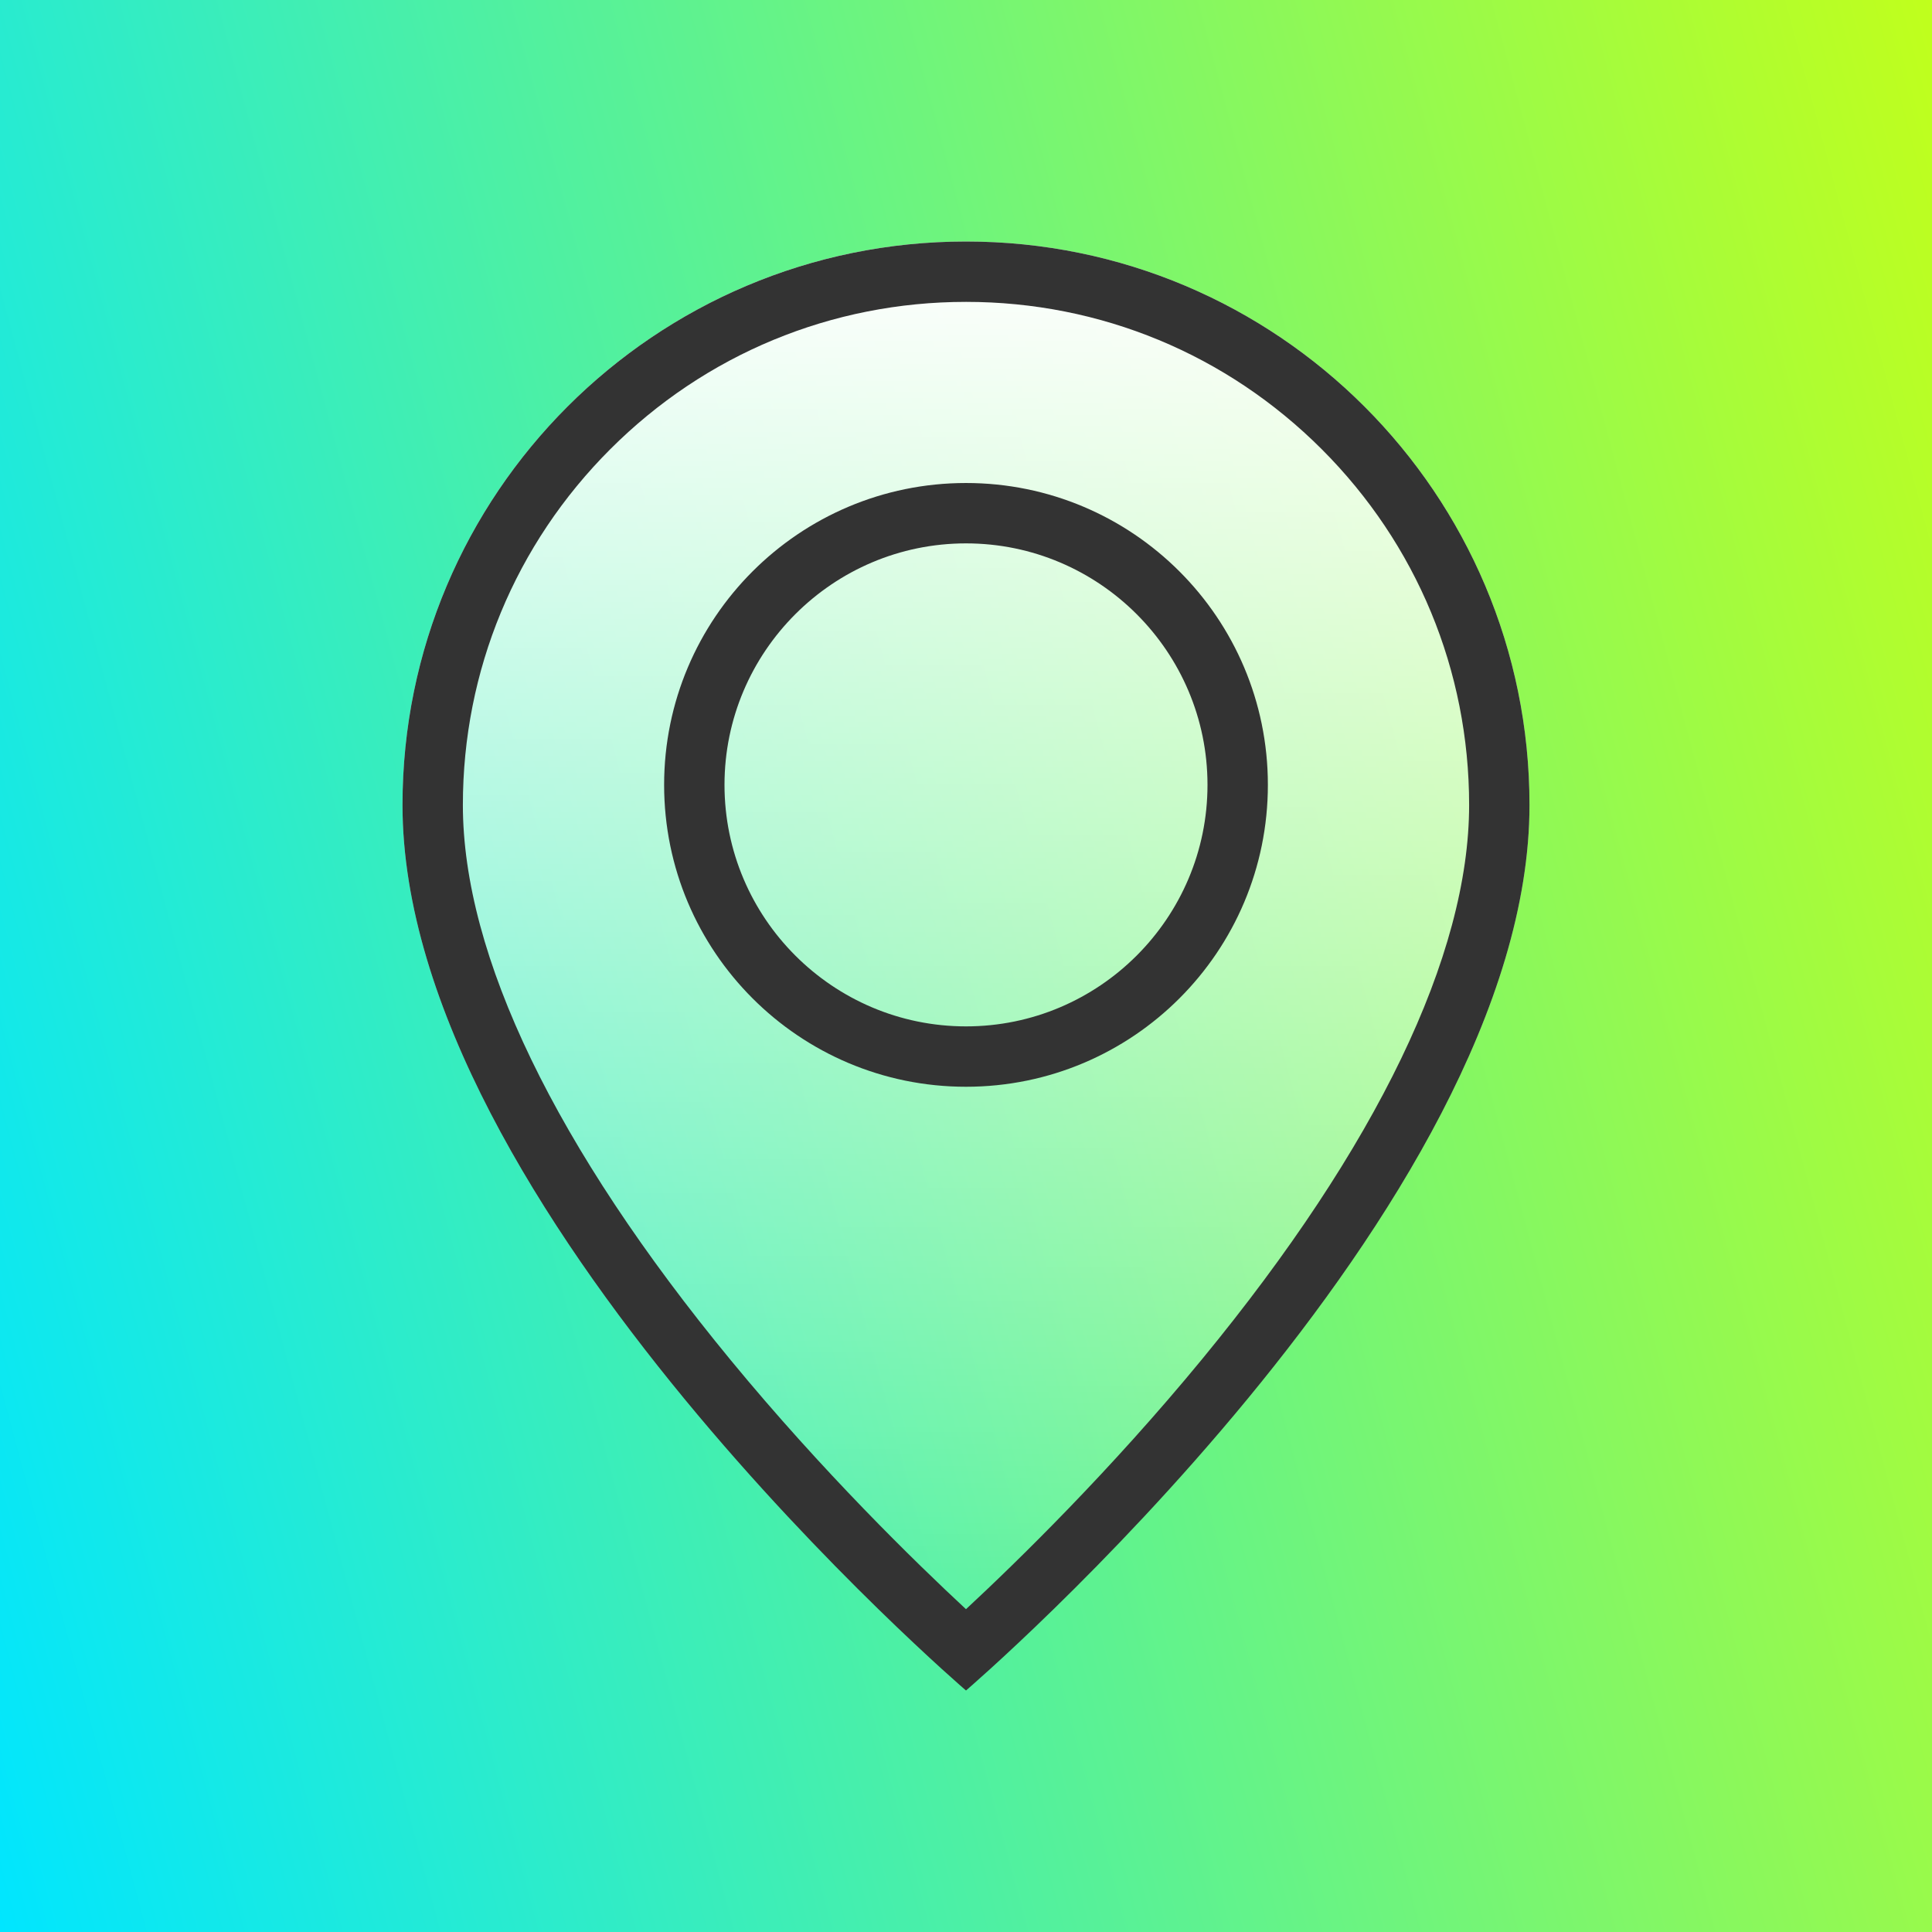
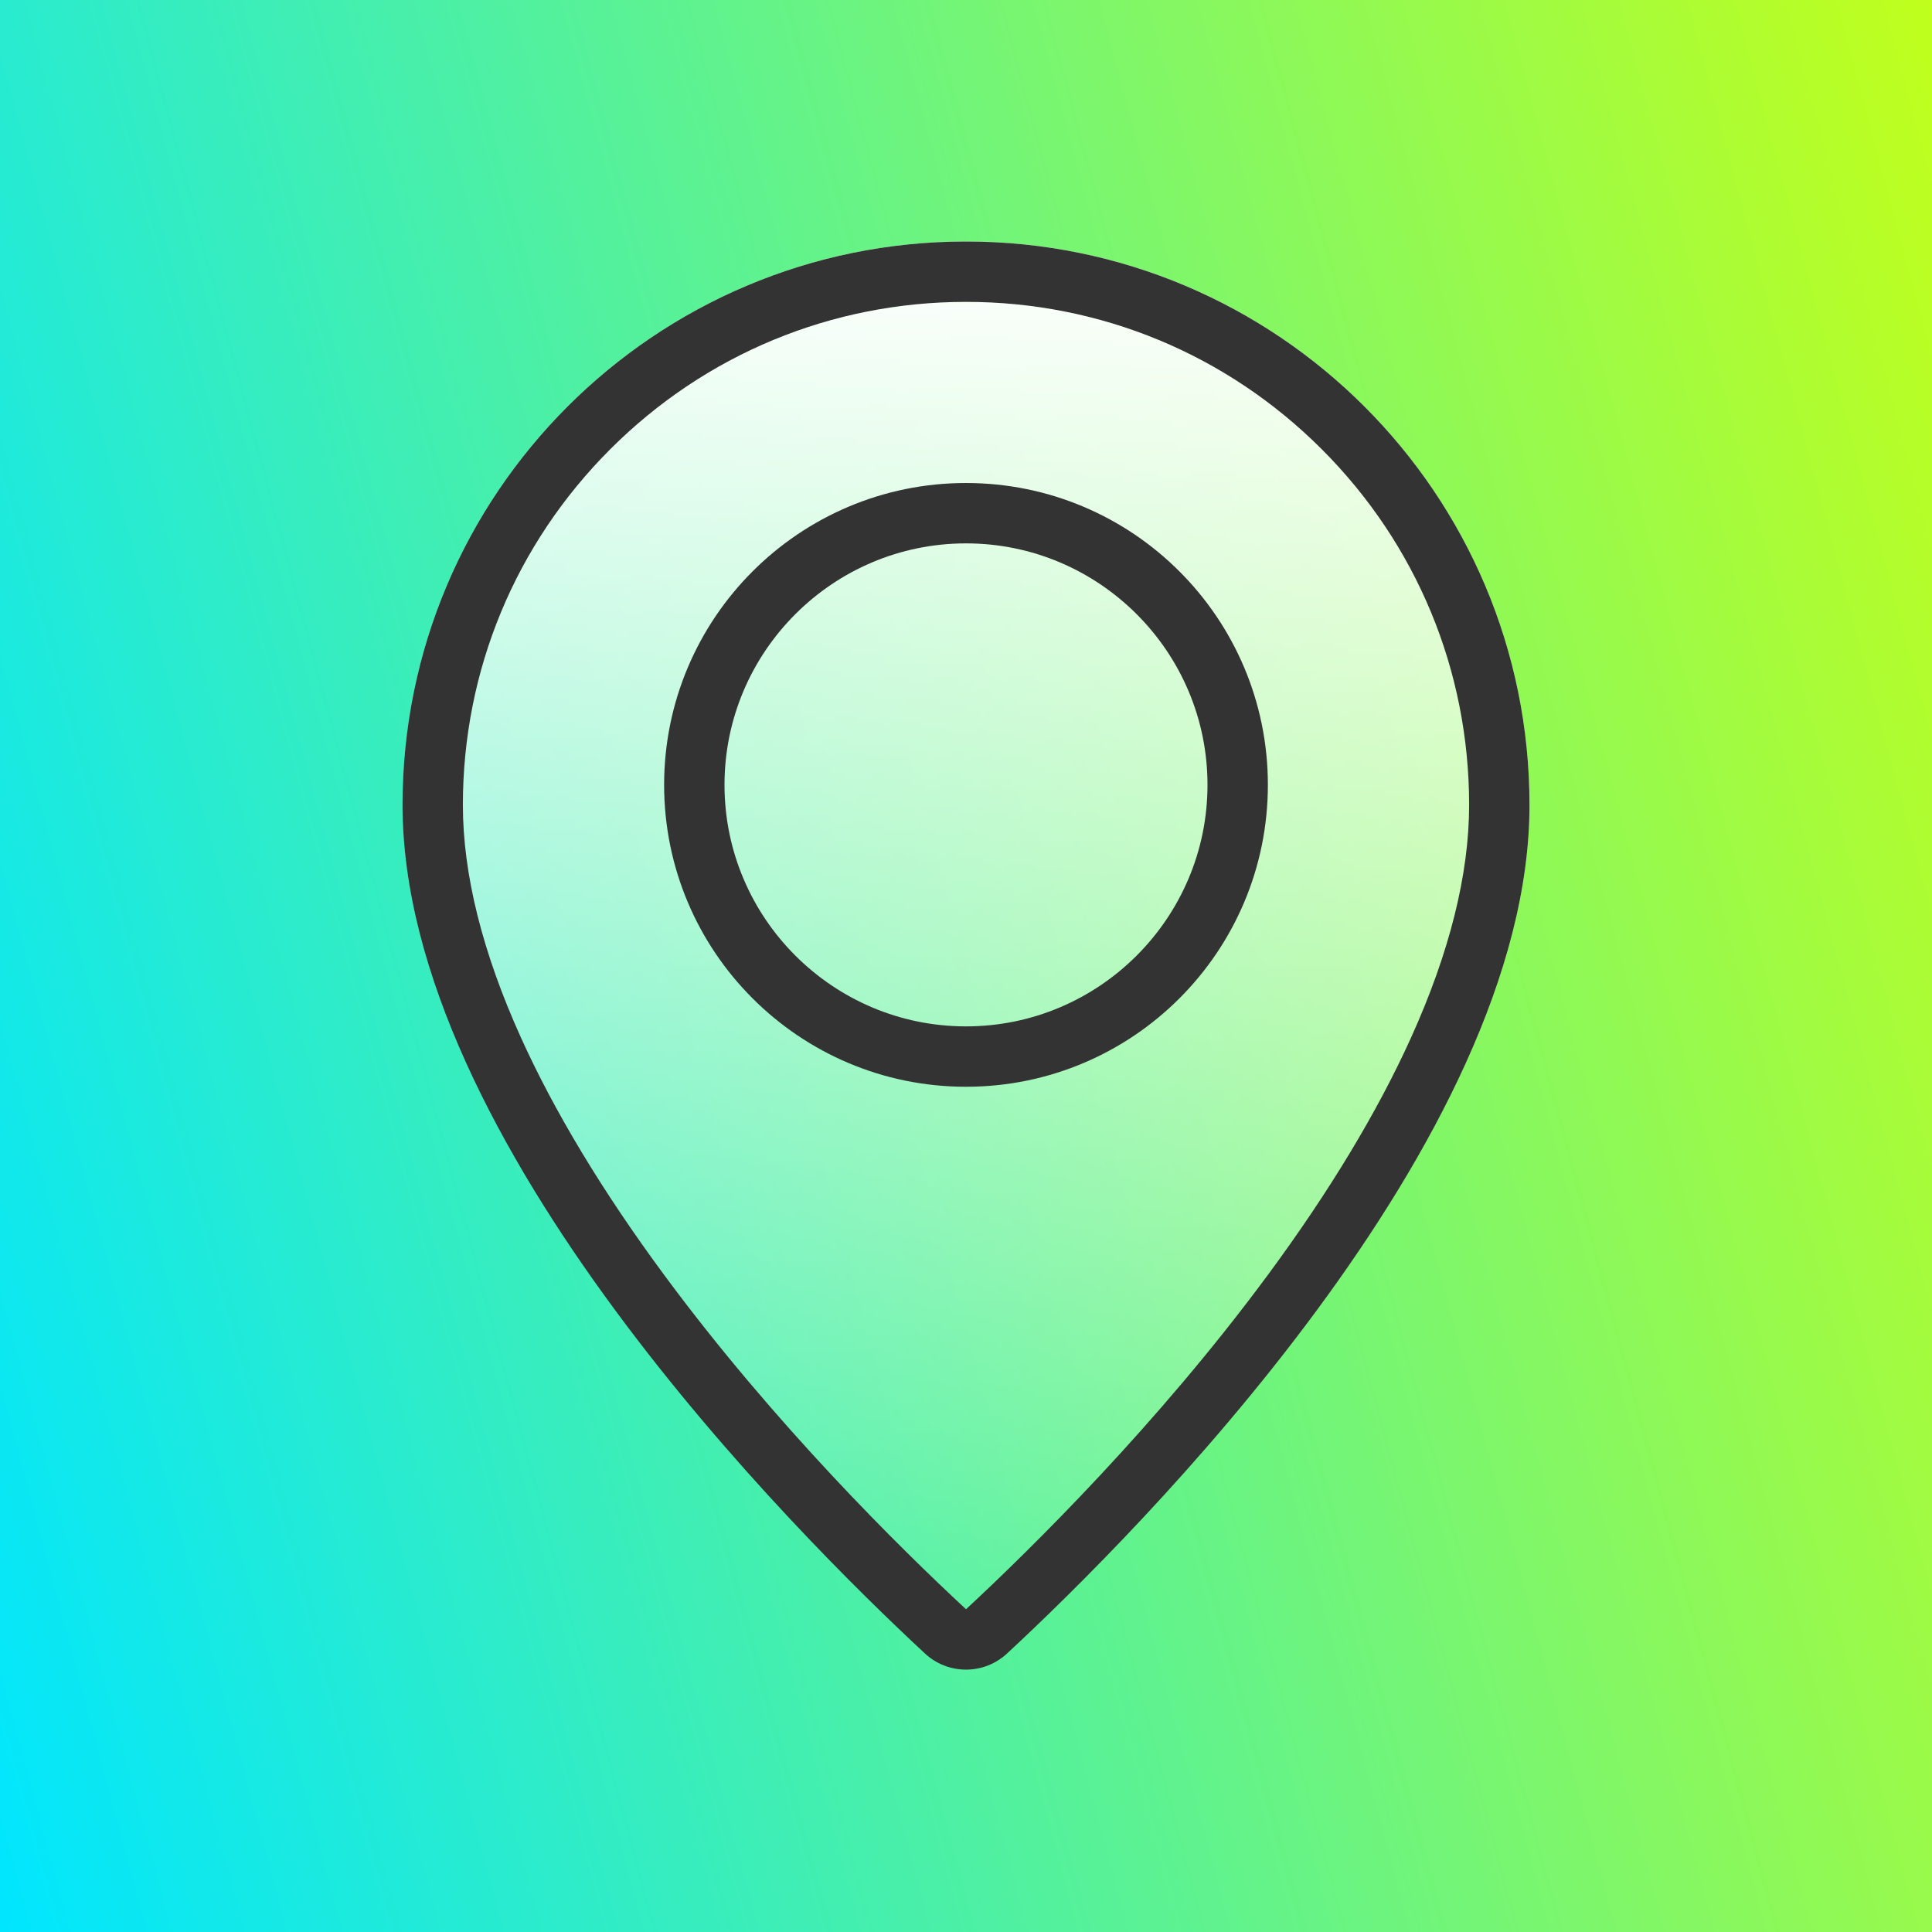
<svg xmlns="http://www.w3.org/2000/svg" id="Layer_2" data-name="Layer 2" viewBox="0 0 512 512">
  <defs>
+     <style>
+       .cls-1 {
+         fill: url(#cyan-green);
+       }
+ 
+       .cls-2 {
+         fill: url(#New_Gradient_Swatch_1);
+       }
+ 
+       .cls-3 {
+         fill: #333;
+       }
+     </style>
    <linearGradient id="cyan-green" x1="-46.851" y1="337.149" x2="558.851" y2="174.851" gradientUnits="userSpaceOnUse">
      <stop offset="0" stop-color="#00e6ff" />
      <stop offset="1" stop-color="#c0ff1c" />
    </linearGradient>
    <linearGradient id="New_Gradient_Swatch_1" data-name="New Gradient Swatch 1" x1="256" y1="448" x2="256" y2="64" gradientUnits="userSpaceOnUse">
      <stop offset="0" stop-color="#fff" stop-opacity="0" />
      <stop offset="1" stop-color="#fff" />
    </linearGradient>
  </defs>
  <g id="icons">
    <g>
-       <rect width="512" height="512" fill="url(#cyan-green)" />
-       <path d="M405.333,213.333c0,106.667-149.333,234.667-149.333,234.667,0,0-149.333-128-149.333-234.667-0-82.475,66.859-149.333,149.333-149.333,82.475,0,149.333,66.859,149.333,149.333Z" fill="url(#New_Gradient_Swatch_1)" />
-       <path d="M256,80c35.615,0,69.098,13.869,94.281,39.052,25.183,25.184,39.052,58.667,39.052,94.281,0,39.765-24.451,90.524-70.711,146.79-24.427,29.71-49.132,53.797-62.626,66.329-13.421-12.459-37.935-36.355-62.312-65.956-46.46-56.416-71.018-107.304-71.018-147.162,0-35.615,13.869-69.098,39.052-94.281,25.183-25.183,58.666-39.052,94.281-39.052M256,64c-82.475,0-149.333,66.859-149.333,149.333,0,106.667,149.333,234.667,149.333,234.667,0,0,149.333-128,149.333-234.667,0-82.475-66.859-149.333-149.333-149.333h0Z" fill="#333" />
-       <path d="M256,144.002c35.29,0,64,28.71,64,64s-28.71,64-64,64-64-28.71-64-64,28.71-64,64-64M256,128.002c-44.183,0-80,35.817-80,80s35.817,80,80,80,80-35.817,80-80-35.817-80-80-80h0Z" fill="#333" />
+       <rect class="cls-1" width="512" height="512" />
+       <path class="cls-2" d="M405.333,213.333c0,106.667-149.333,234.667-149.333,234.667,0,0-149.333-128-149.333-234.667-0-82.475,66.859-149.333,149.333-149.333,82.475,0,149.333,66.859,149.333,149.333Z" />
+       <path class="cls-3" d="M256,80c35.615,0,69.098,13.869,94.281,39.053,25.183,25.183,39.052,58.666,39.052,94.281,0,18.327-5.174,39.061-15.377,61.623-8.883,19.641-21.612,40.75-37.834,62.741-29.342,39.776-62.797,72.69-80.116,88.77-17.331-16.08-50.786-48.994-80.128-88.77-16.222-21.991-28.951-43.1-37.834-62.741-10.204-22.562-15.377-43.296-15.377-61.623,0-35.615,13.869-69.098,39.052-94.281,25.183-25.184,58.666-39.053,94.281-39.053h0ZM256,64c-82.475,0-149.333,66.859-149.333,149.333,0,89.048,104.076,192.964,138.457,224.863,3.069,2.847,6.973,4.271,10.876,4.271s7.808-1.424,10.876-4.271c34.381-31.899,138.457-135.815,138.457-224.863,0-82.475-66.859-149.333-149.333-149.333h0Z" />
+       <path class="cls-3" d="M256,144.002c35.29,0,64,28.71,64,64s-28.71,64-64,64-64-28.71-64-64,28.71-64,64-64h0ZM256,128.002c-44.183,0-80,35.817-80,80s35.817,80,80,80,80-35.817,80-80-35.817-80-80-80h0Z" />
    </g>
  </g>
</svg>
